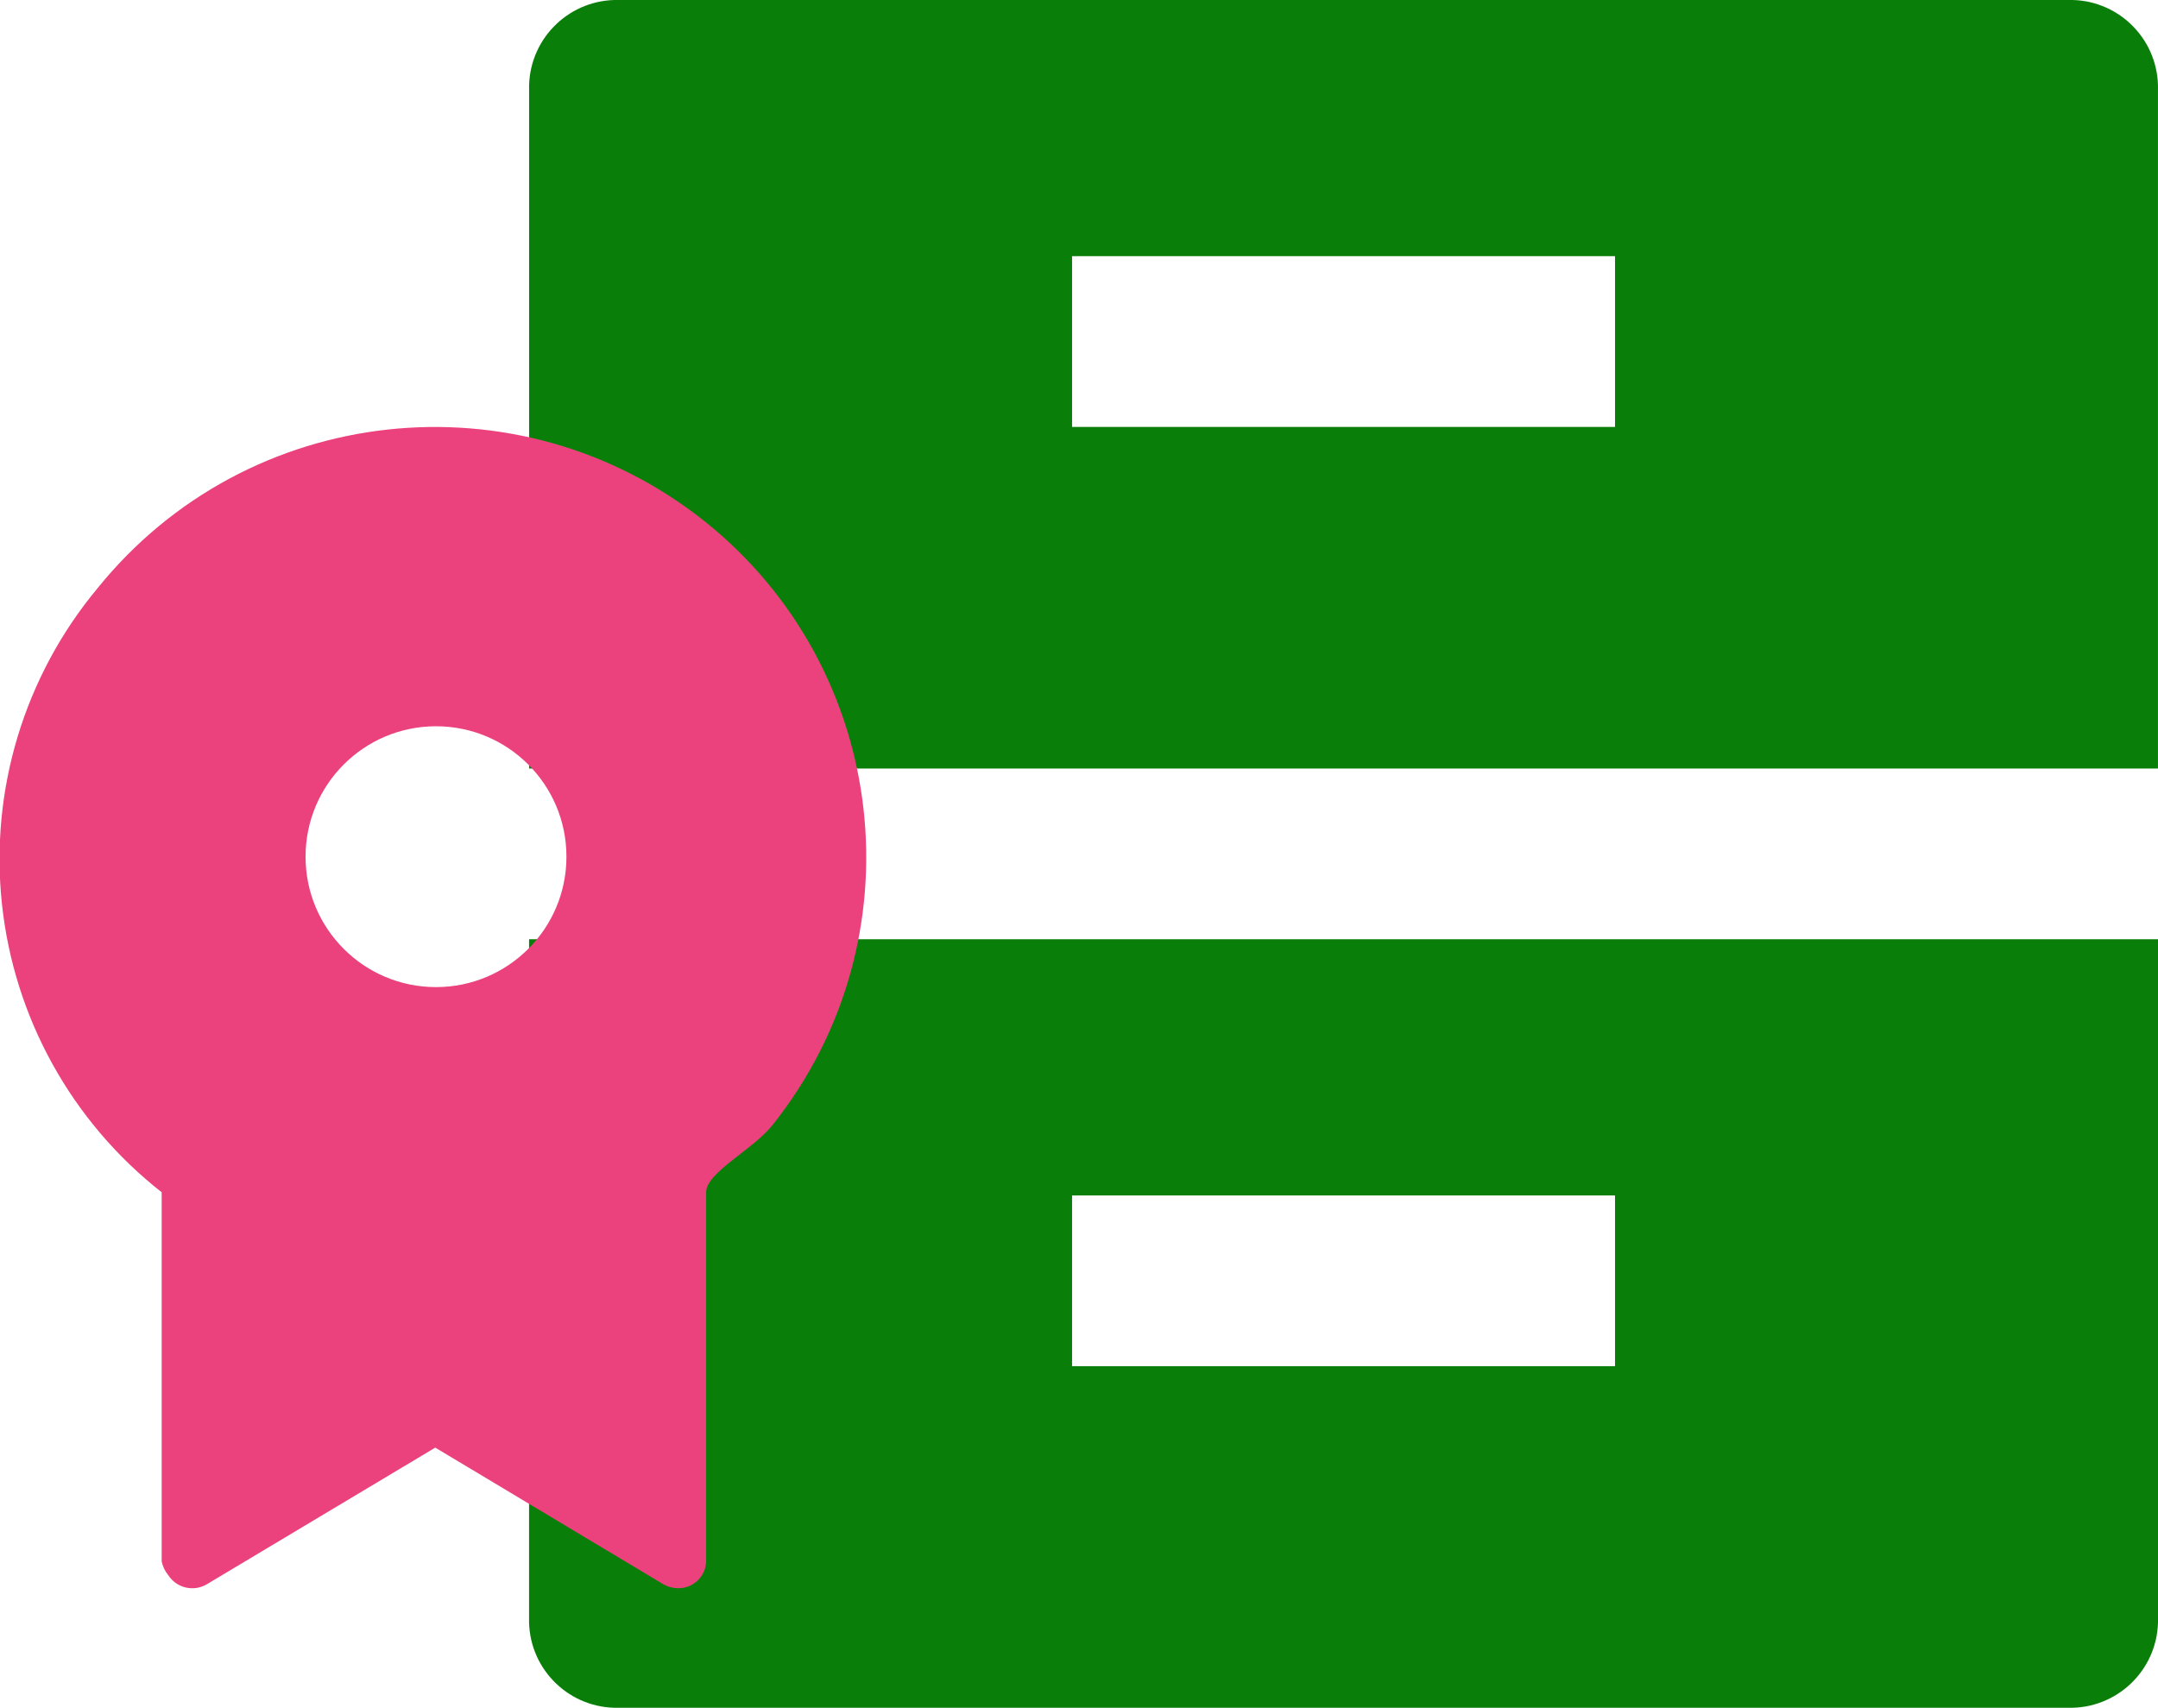
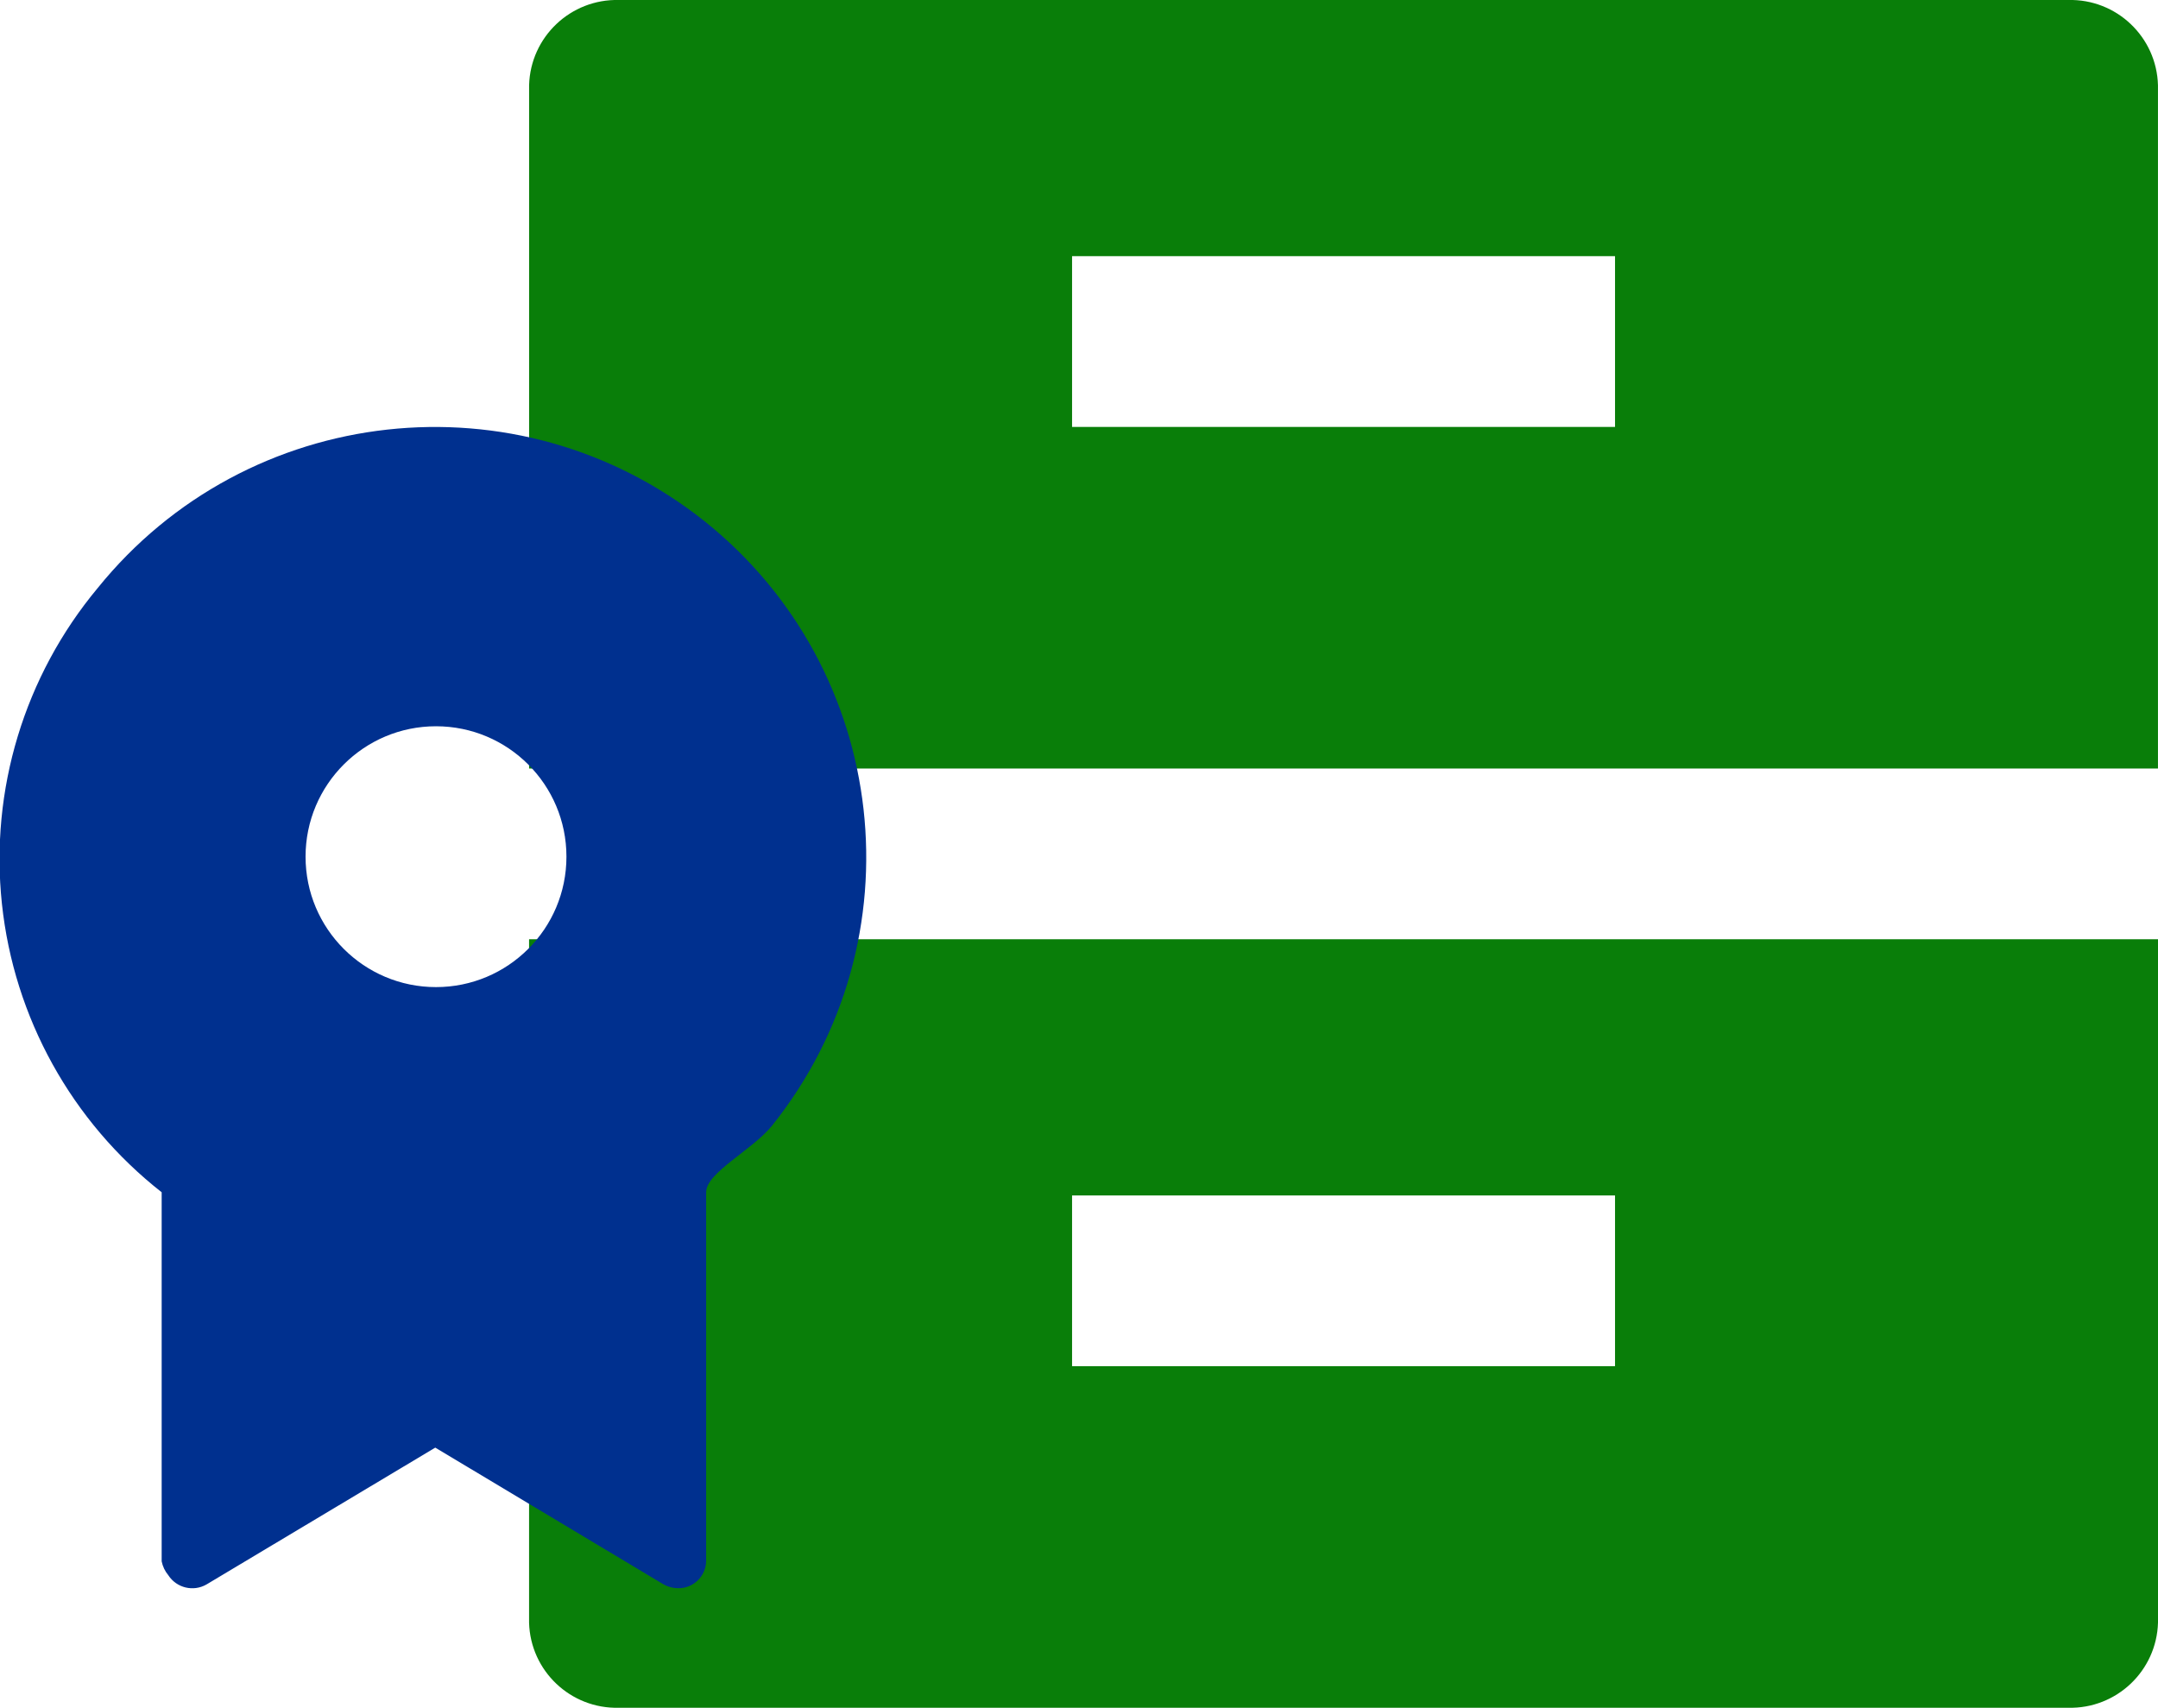
<svg xmlns="http://www.w3.org/2000/svg" id="Layer_1" data-name="Layer 1" viewBox="0 0 67.383 53.333">
  <defs>
-     <style>.cls-1{fill:#097e09;}.cls-2{fill:#eb427e;}</style>
+     <style>.cls-1{fill:#097e09;}.cls-2{fill:#00308F;}</style>
  </defs>
  <path class="cls-1" d="M16.521,29.333H67.383V50.672a2.738,2.738,0,0,1-2.806,2.661H19.326a2.735,2.735,0,0,1-2.806-2.659V29.333Zm0-26.672A2.738,2.738,0,0,1,19.326,0h45.25a2.736,2.736,0,0,1,2.806,2.661V24H16.521V2.661ZM33.475,8v5.333H50.429V8H33.475Zm0,29.333v5.333H50.429V37.333H33.475Z" />
  <path class="cls-2" d="M22,16.278A13.528,13.528,0,0,0,3.048,18.367a13.224,13.224,0,0,0,2,18.867V48.76a0.974,0.974,0,0,0,.207.433,0.891,0.891,0,0,0,1.195.288l7.141-4.272,7.13,4.272a0.945,0.945,0,0,0,.46.119,0.864,0.864,0,0,0,.868-0.839V37.234c0-.617,1.448-1.318,2.065-2.089A13.425,13.425,0,0,0,22,16.278ZM13.614,30.827a4.073,4.073,0,1,1,4.073-4.073A4.073,4.073,0,0,1,13.614,30.827Z" />
</svg>
